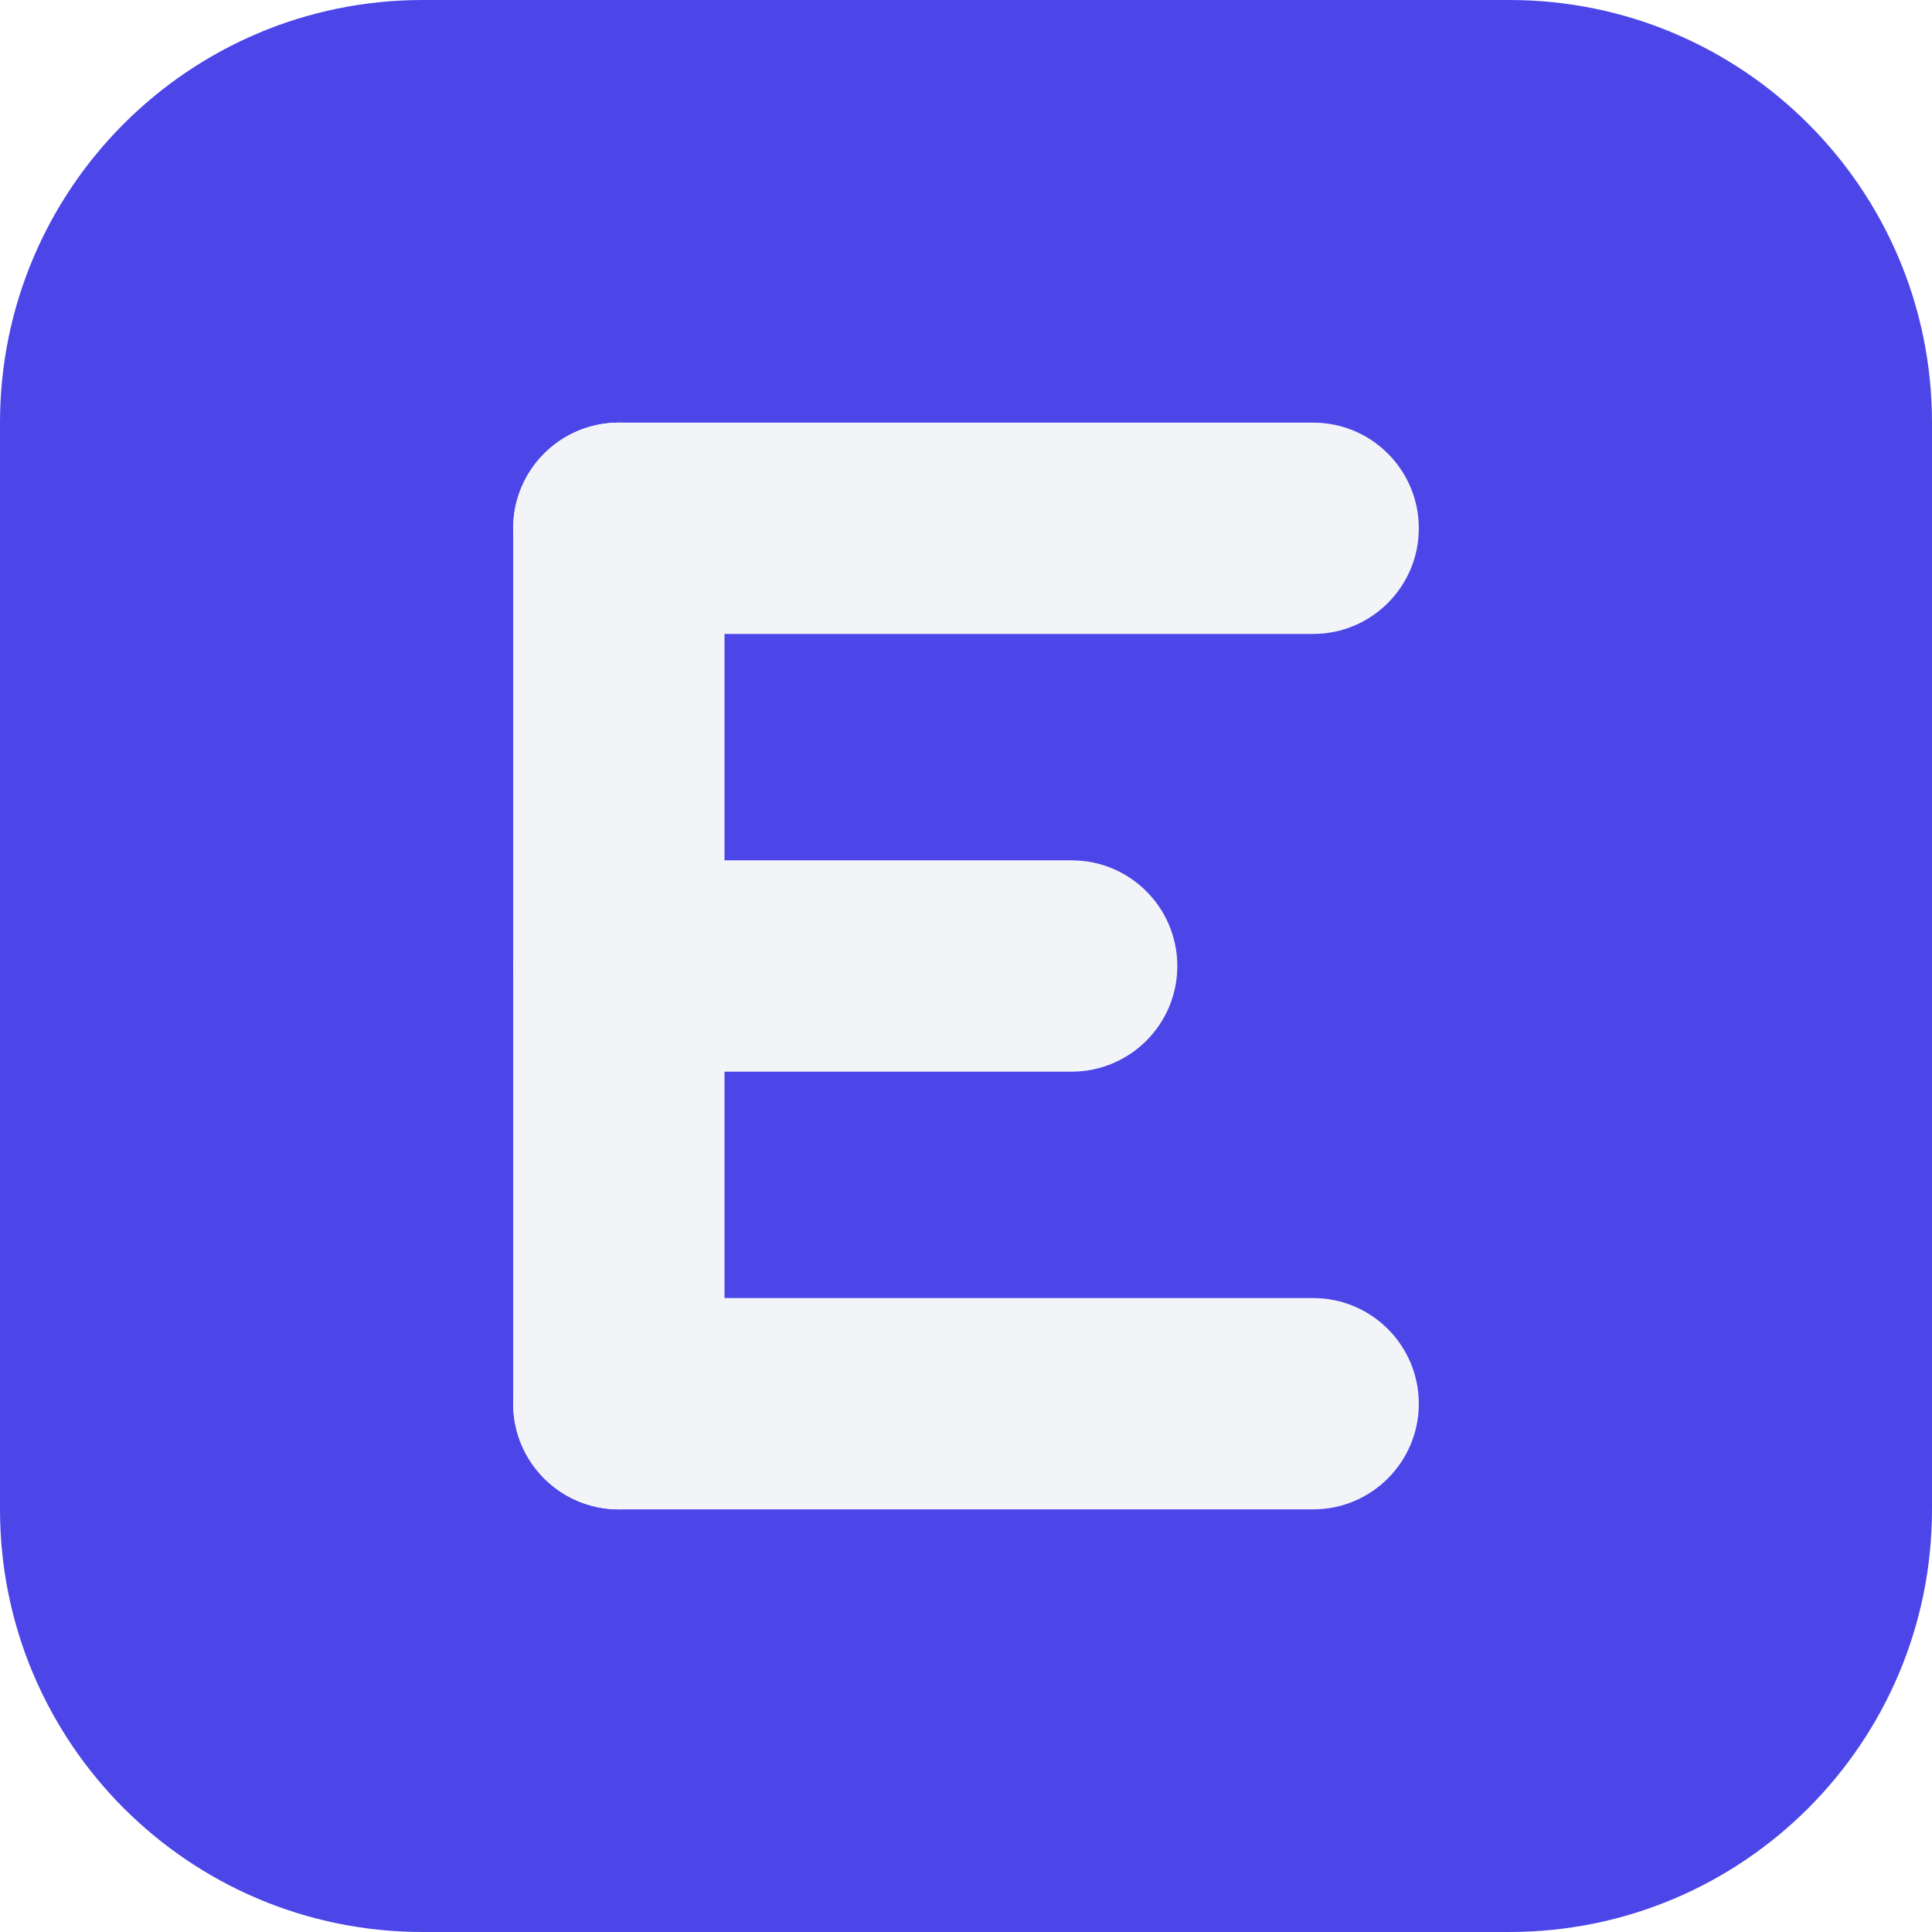
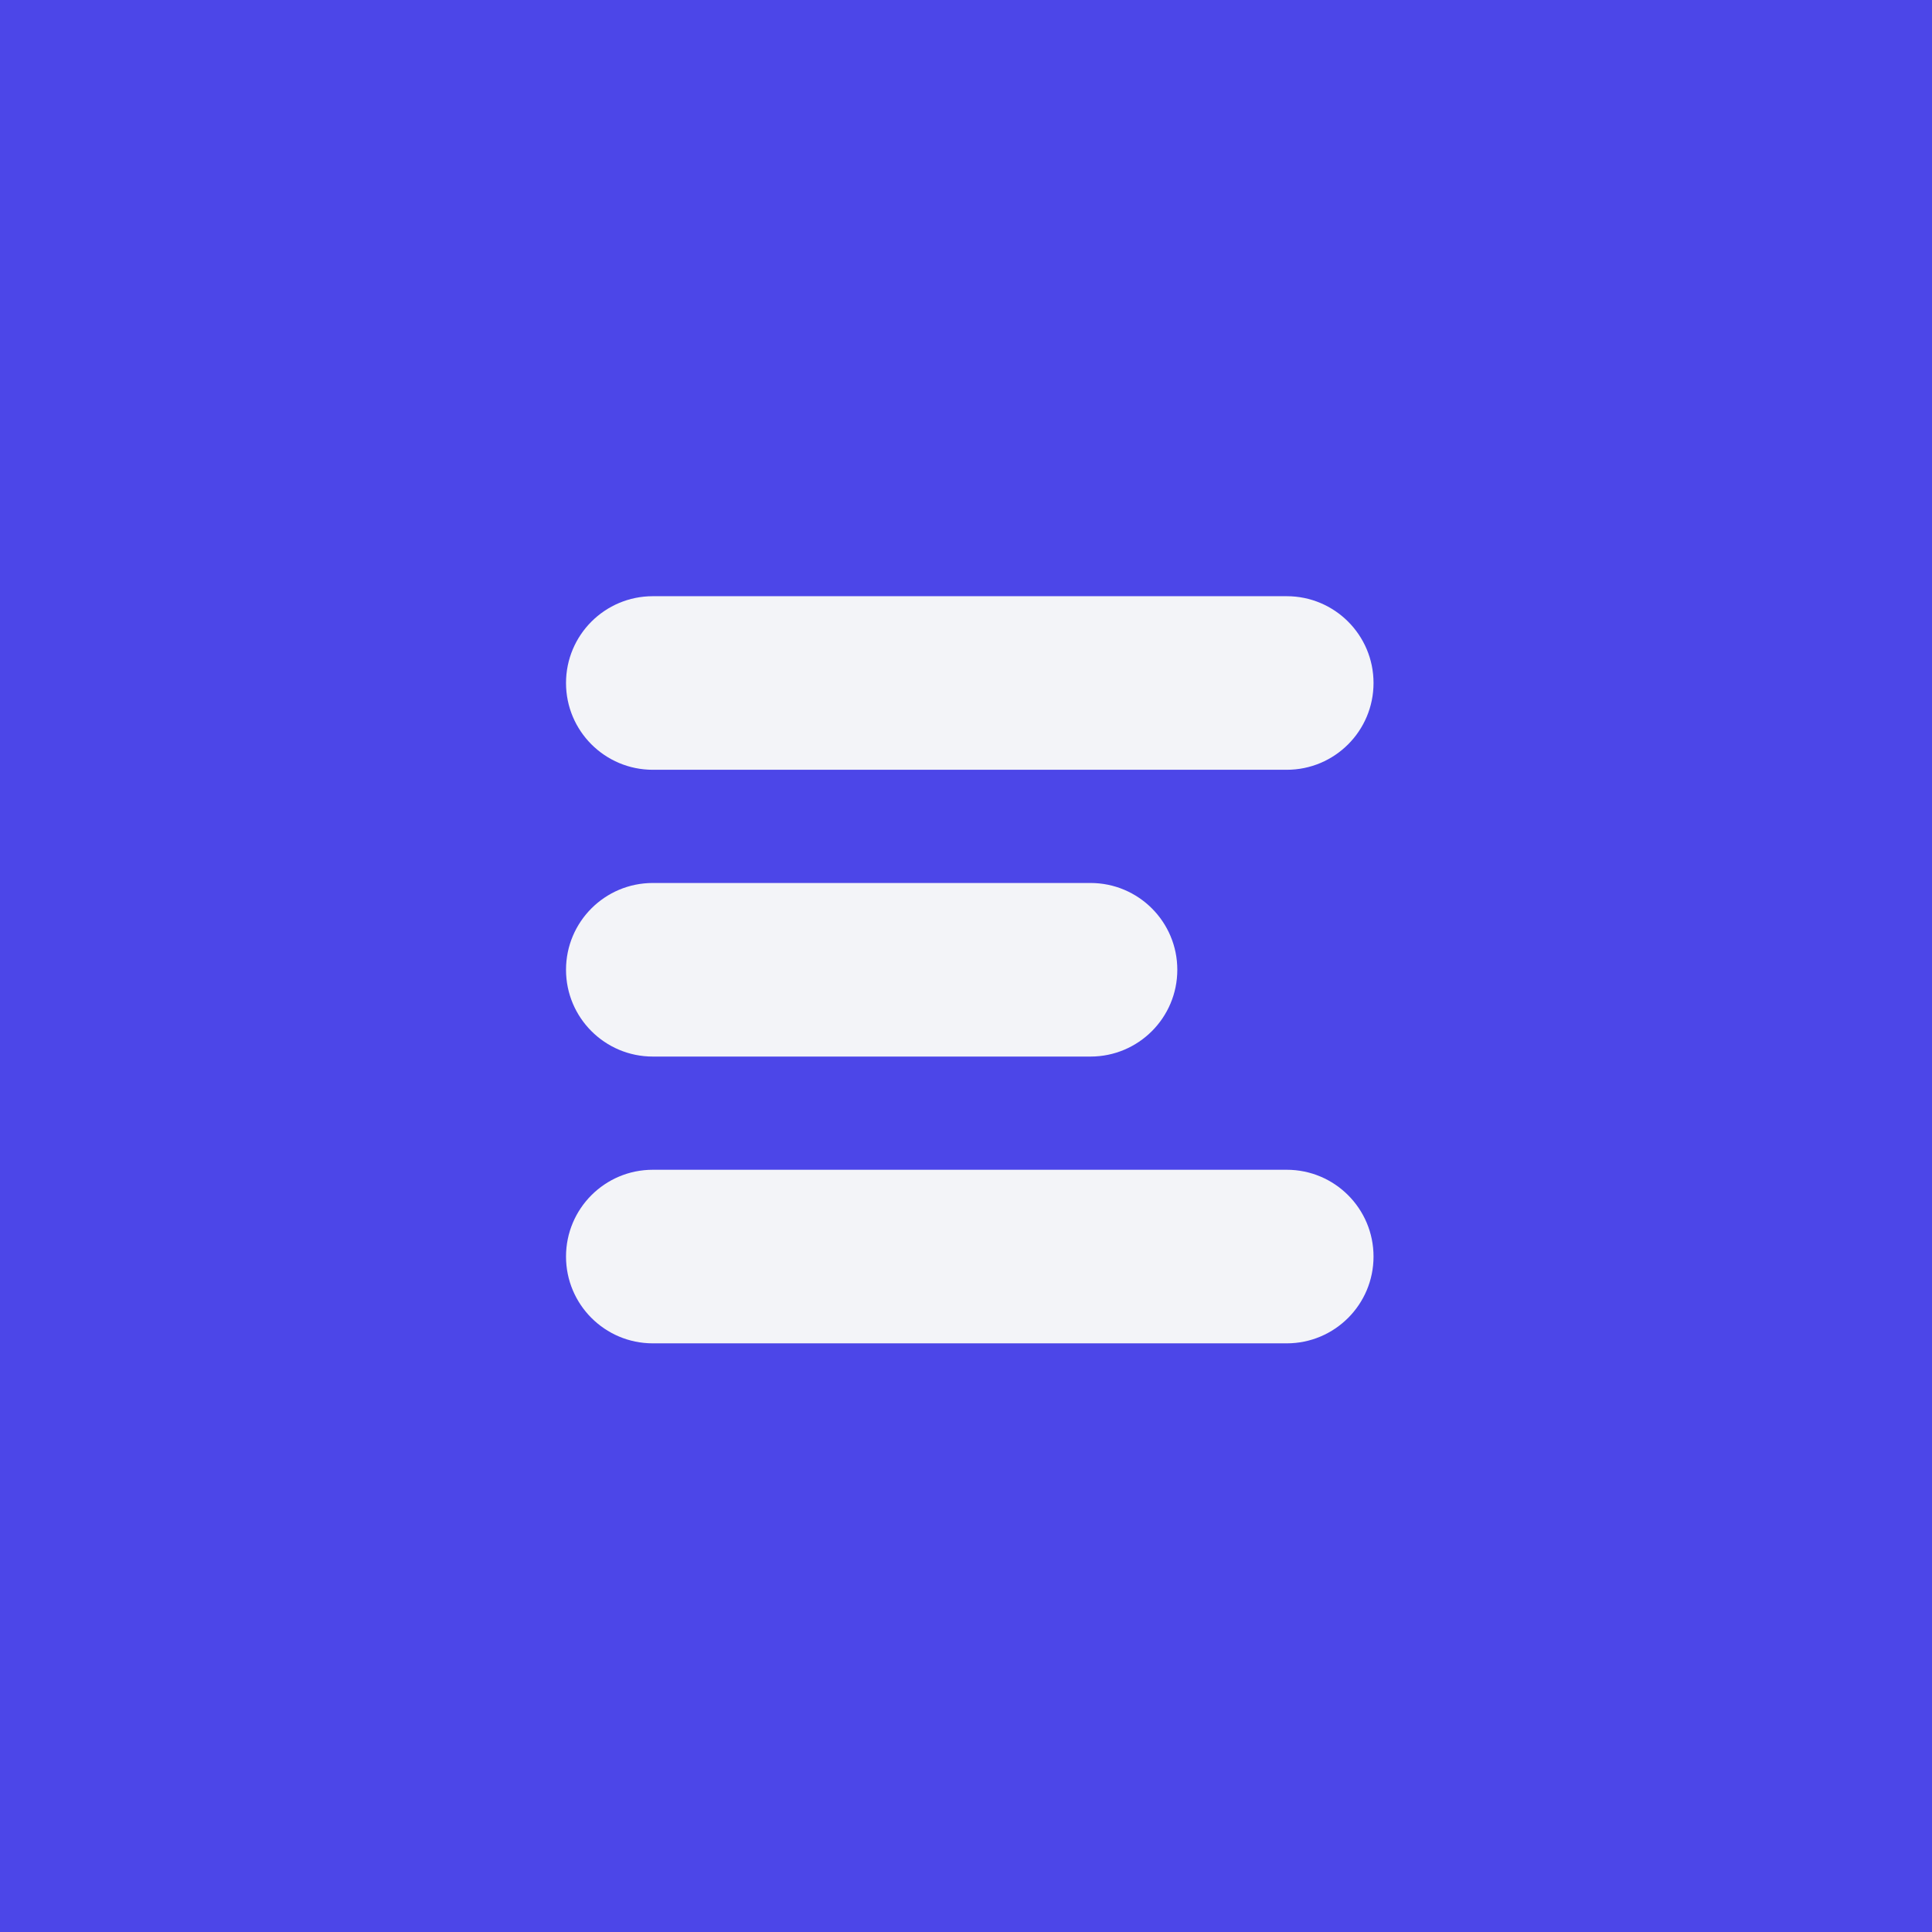
- <svg xmlns="http://www.w3.org/2000/svg" viewBox="0 0 64 64" fill="none">
-   <rect width="64" height="64" rx="14" fill="#4C46E8" />
-   <rect x="17" y="14" width="7" height="36" rx="3.5" fill="#F3F4F8" />
-   <rect x="17" y="14" width="30" height="7" rx="3.5" fill="#F3F4F8" />
-   <rect x="17" y="28.5" width="22" height="7" rx="3.5" fill="#F3F4F8" />
-   <rect x="17" y="43" width="30" height="7" rx="3.5" fill="#F3F4F8" />
+ <svg xmlns="http://www.w3.org/2000/svg" width="512" height="512" viewBox="0 0 512 512" fill="none">
+   <rect width="512" height="512" fill="#4C46E8" />
+   <rect x="150" y="158" width="214" height="46" rx="23" fill="#F3F4F8" />
+   <rect x="150" y="234" width="162" height="46" rx="23" fill="#F3F4F8" />
+   <rect x="150" y="310" width="214" height="46" rx="23" fill="#F3F4F8" />
</svg>
